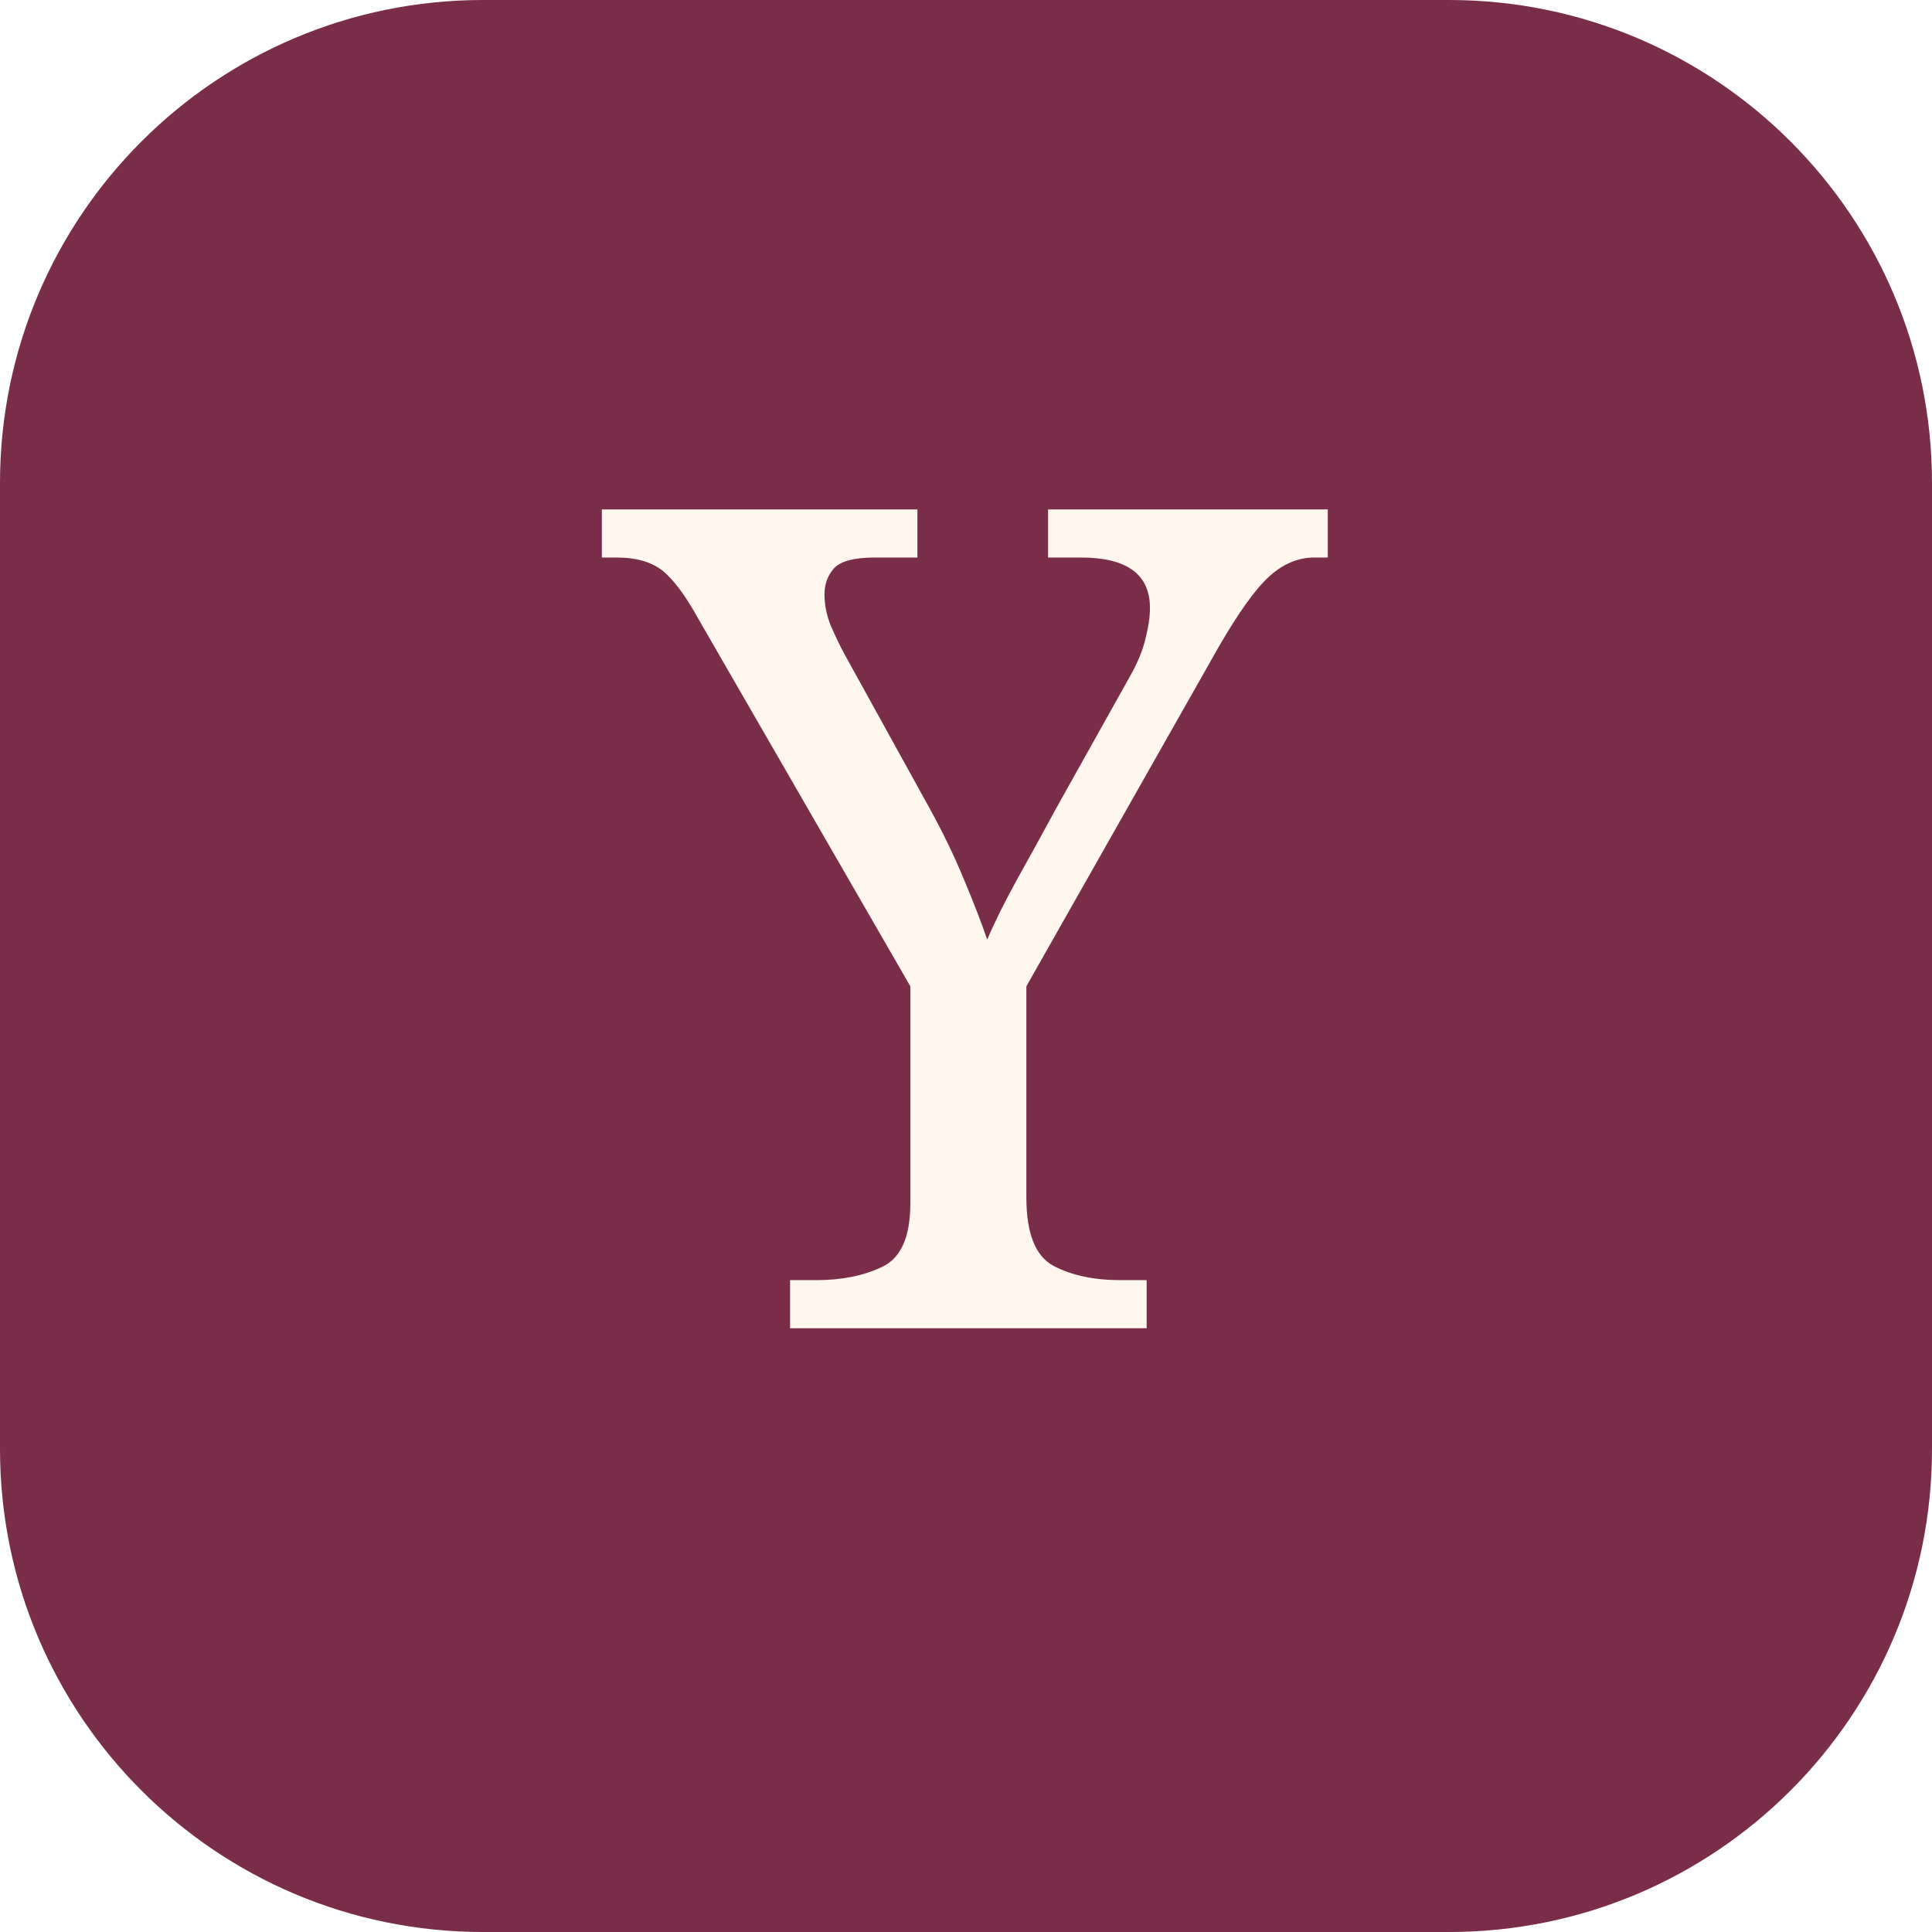
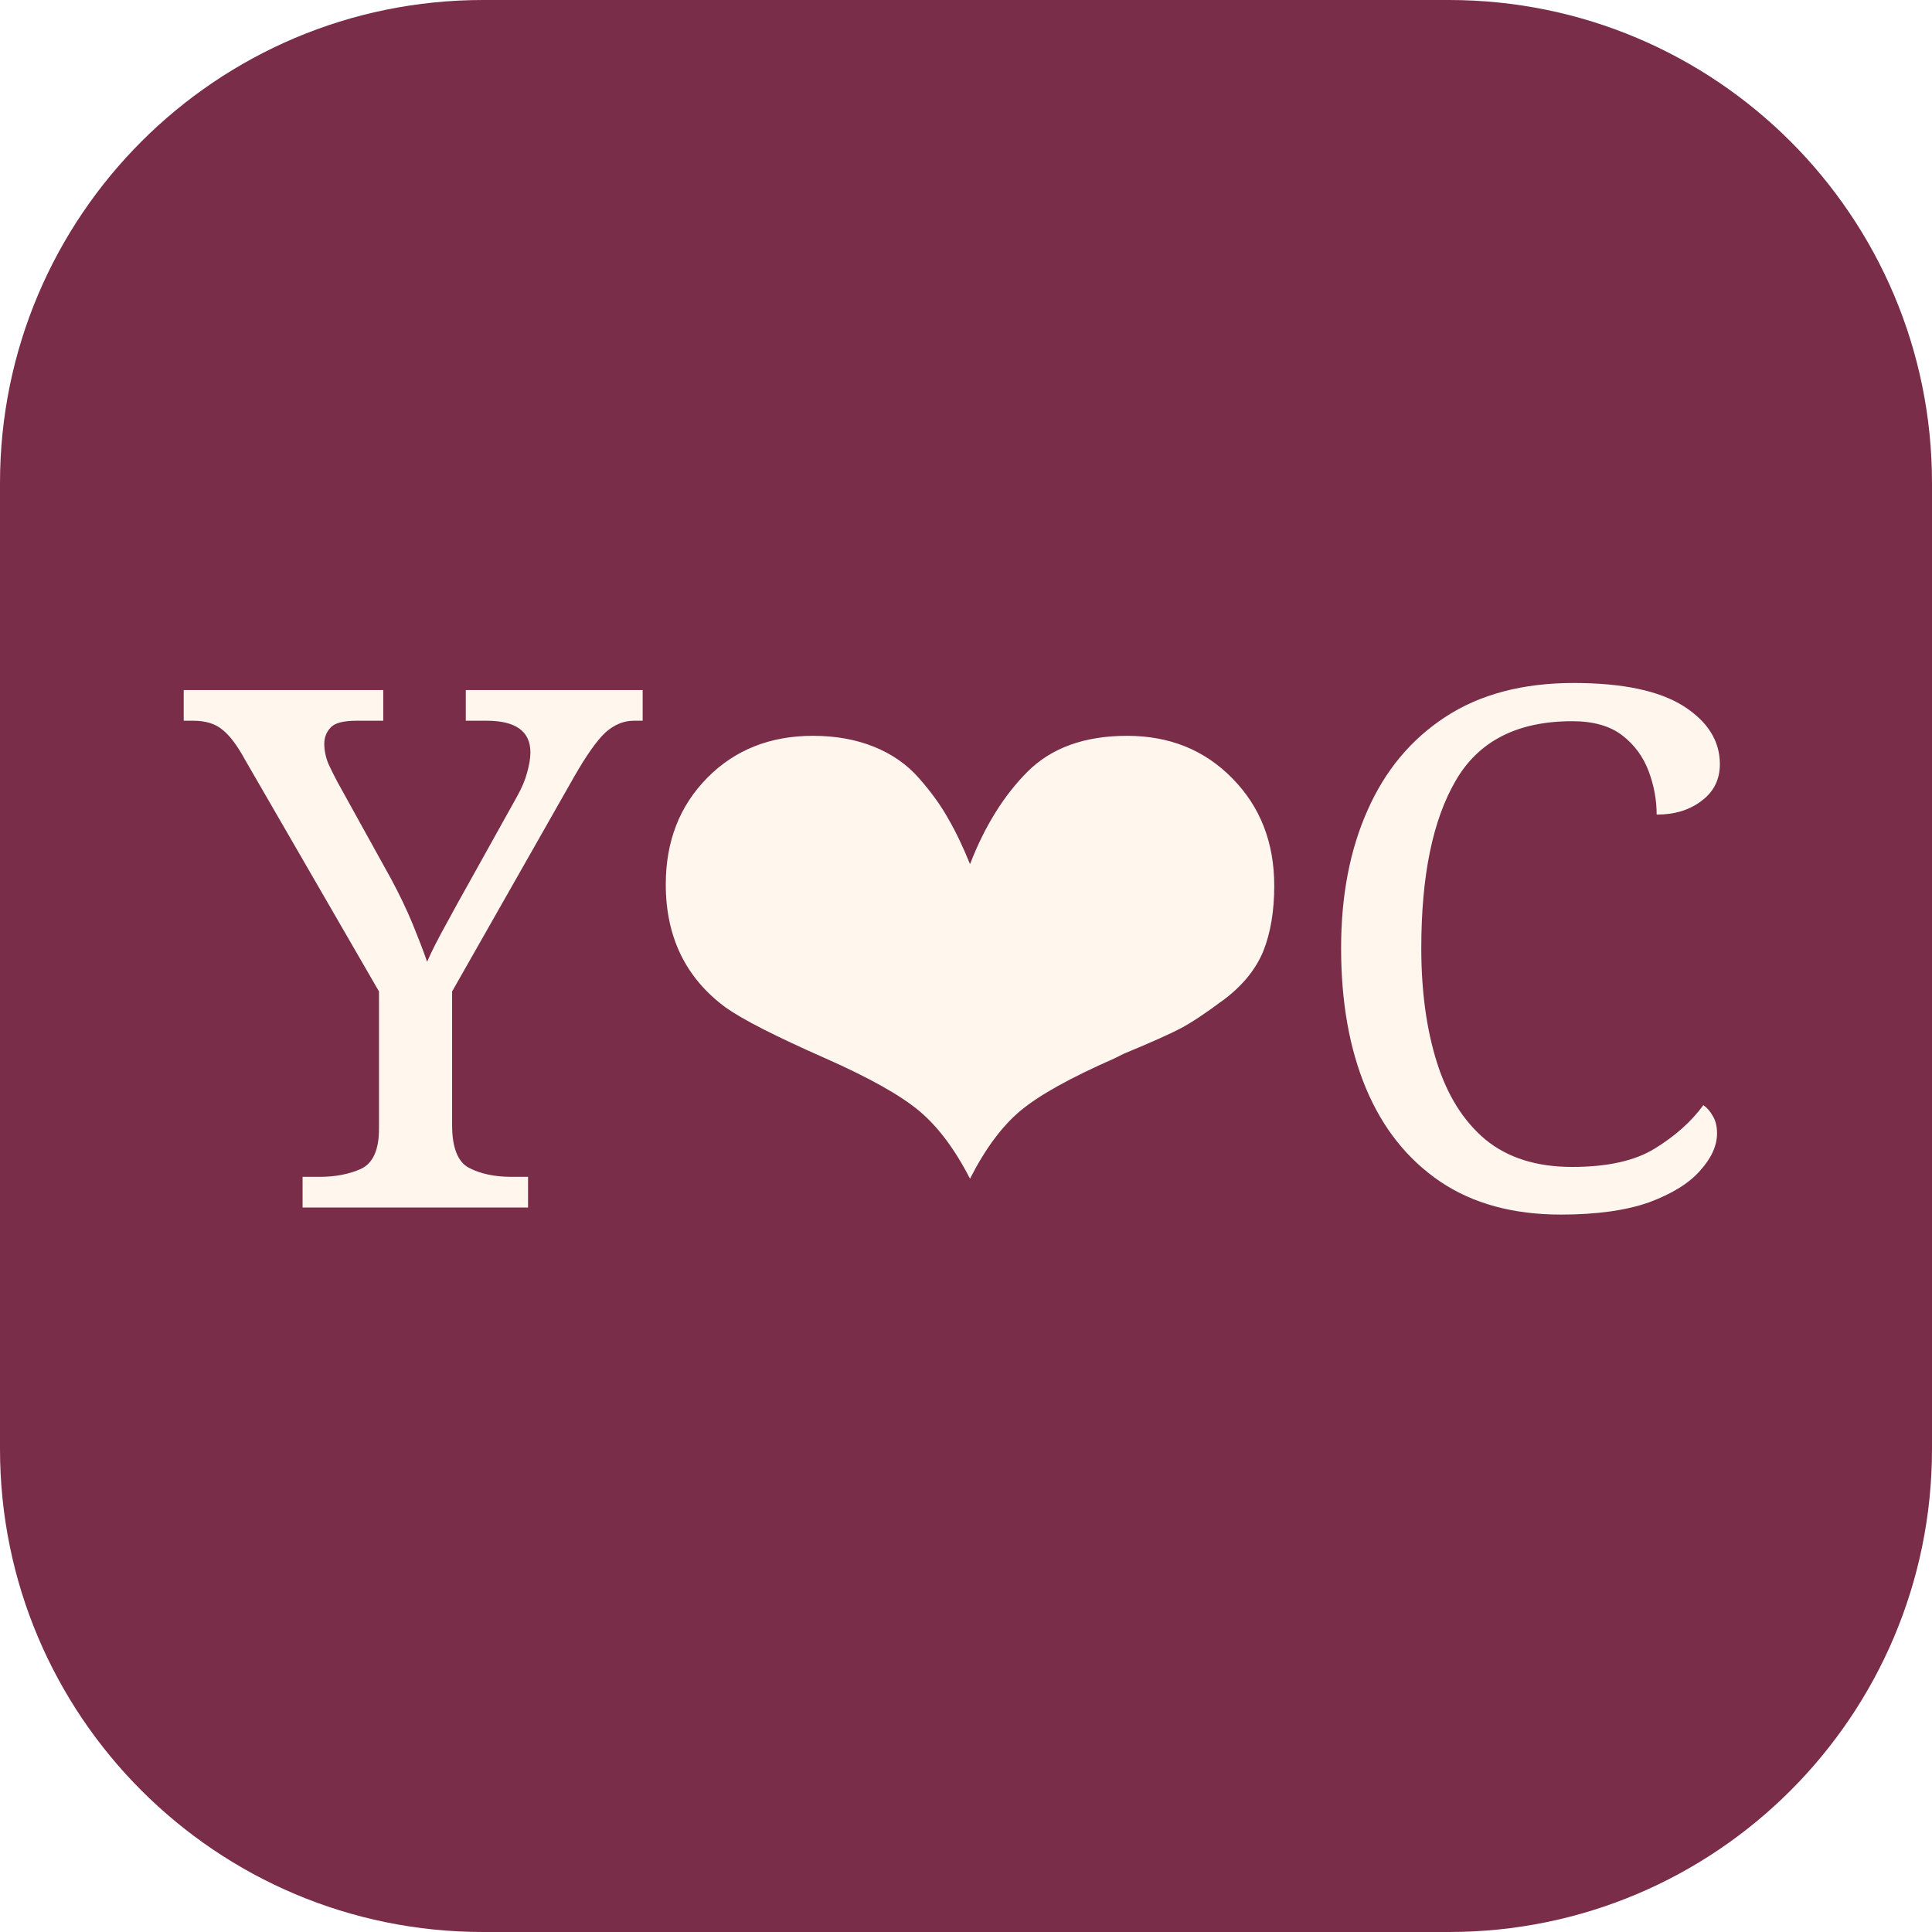
<svg xmlns="http://www.w3.org/2000/svg" viewBox="0 0 64 64">
  <rect width="64" height="64" rx="16" fill="#792d49" />
-   <text x="32" y="44" text-anchor="middle" font-size="38" fill="#fff6ed" font-family="Georgia">Y</text>
+   <text x="32" y="40" text-anchor="middle" font-size="24" fill="#fff6ed" font-family="Georgia,serif">Y❤C</text>
</svg>
